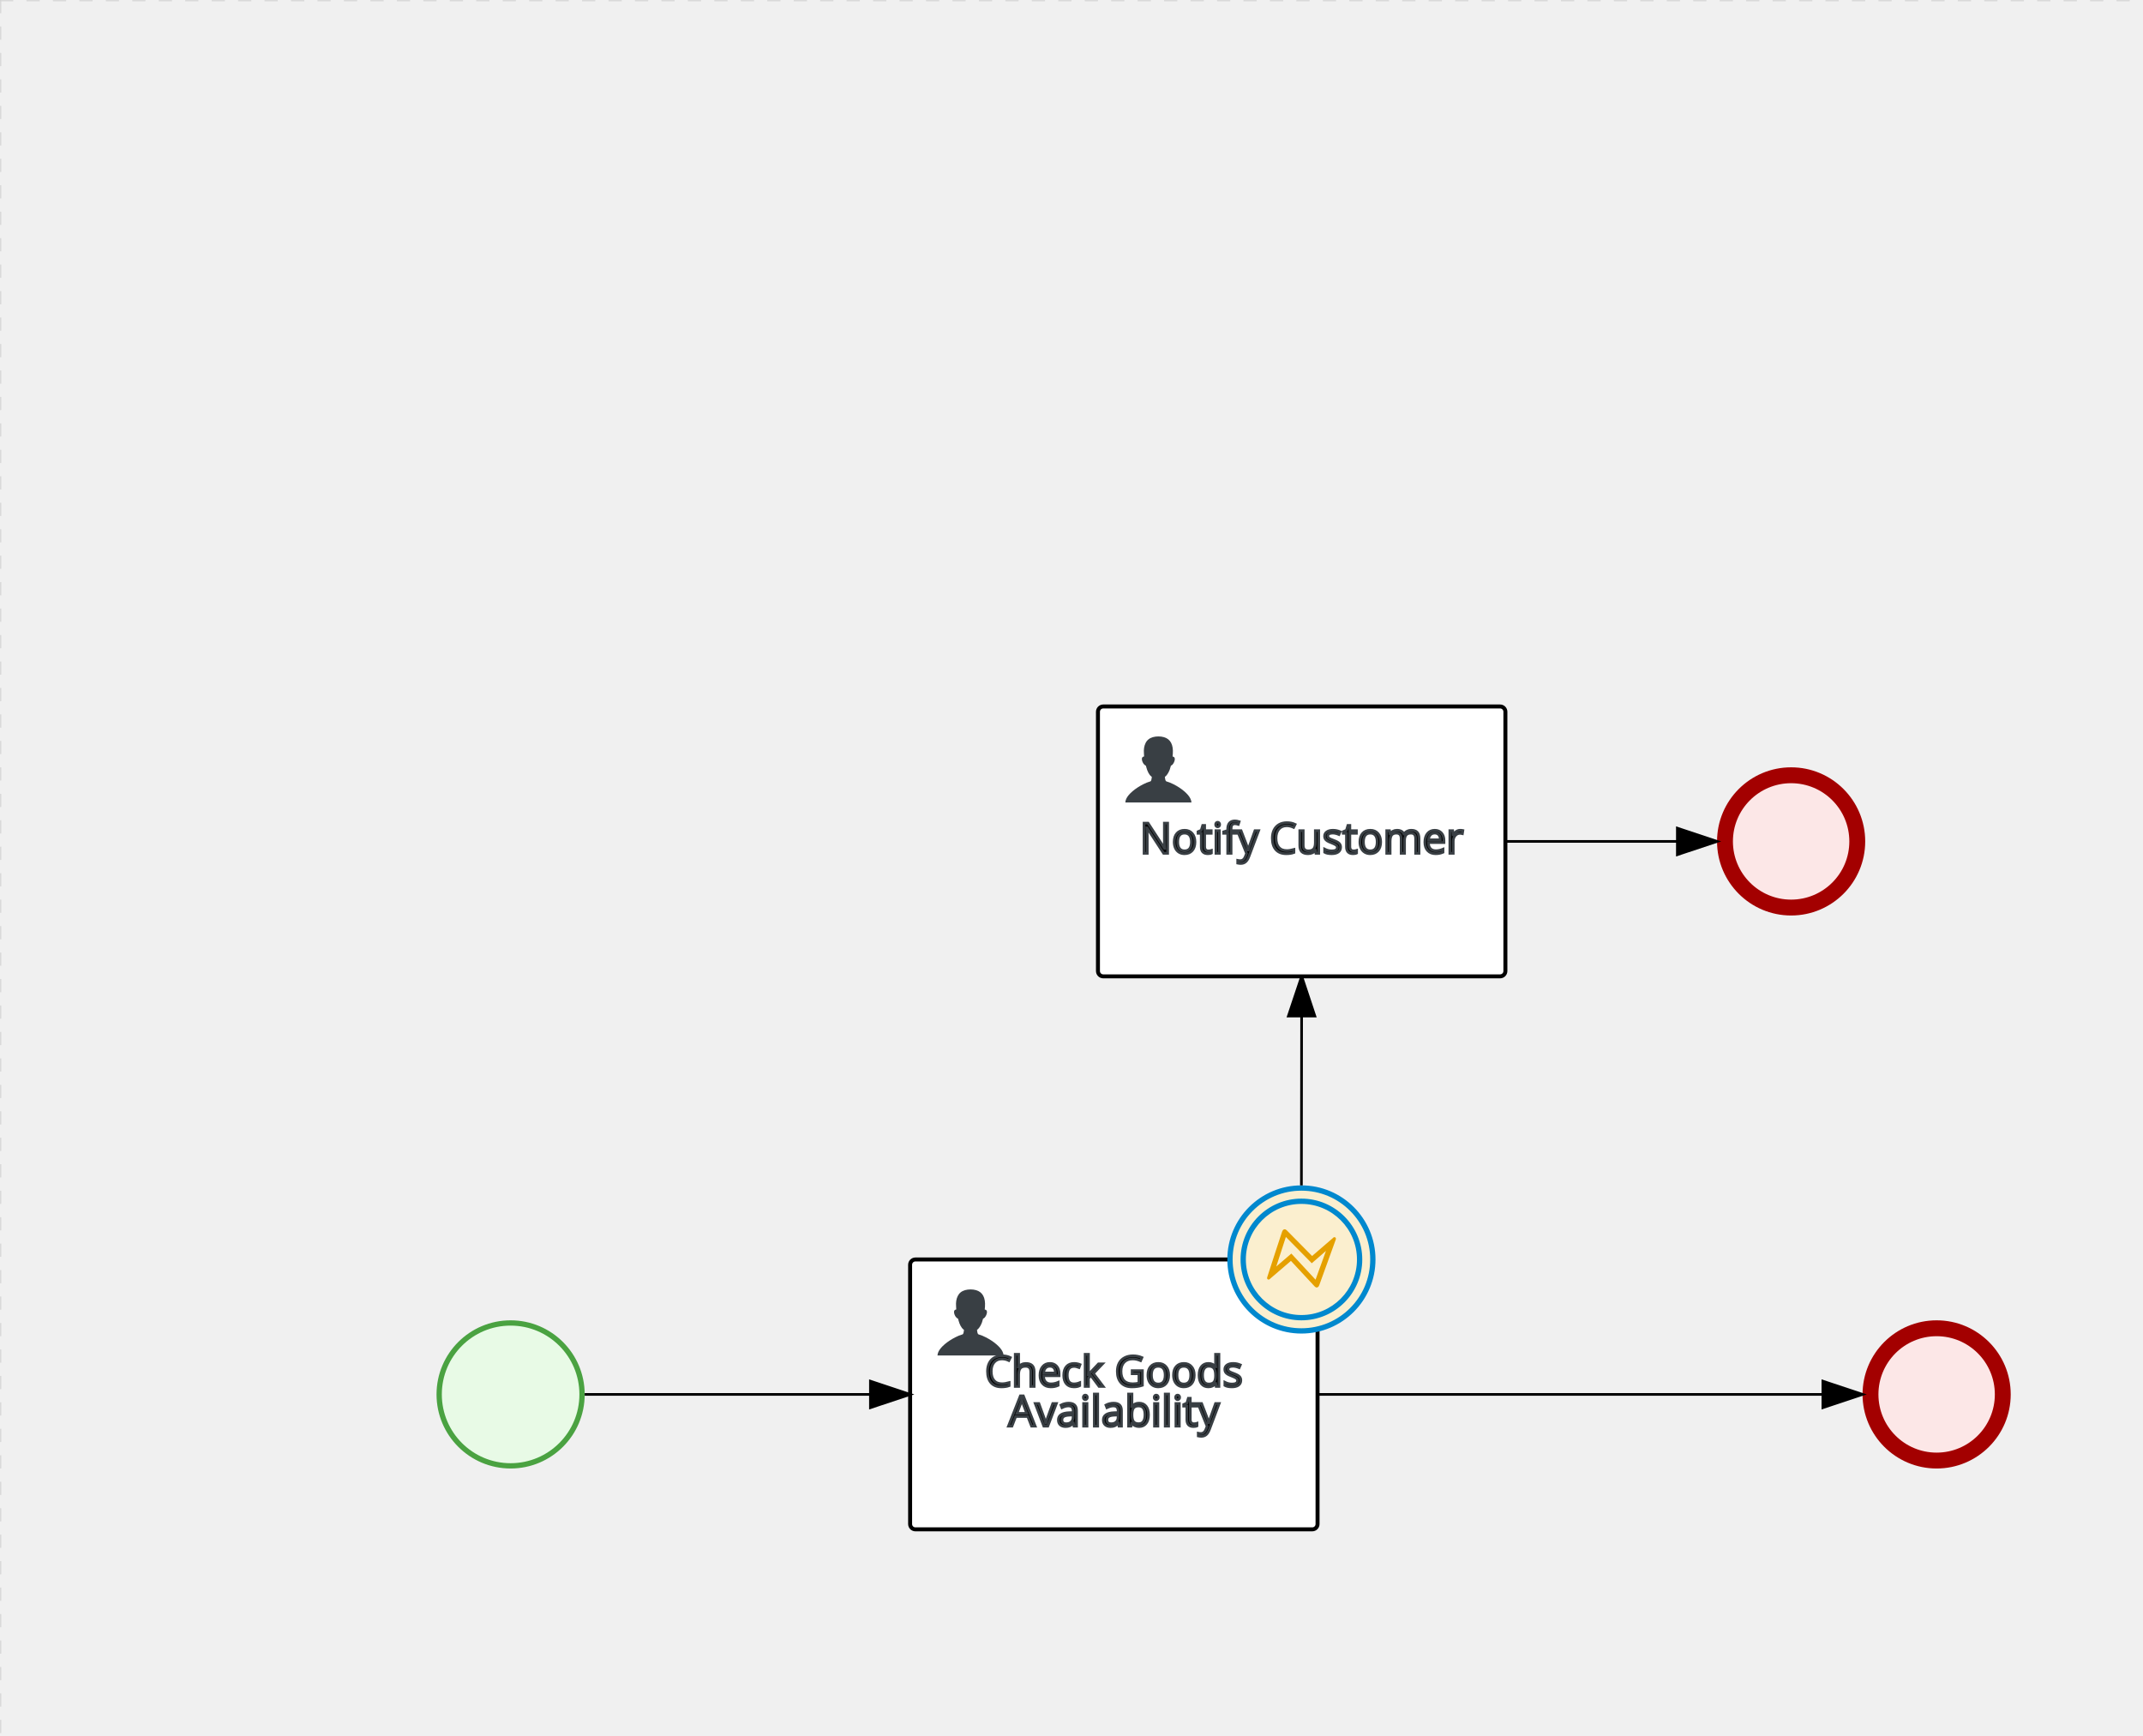
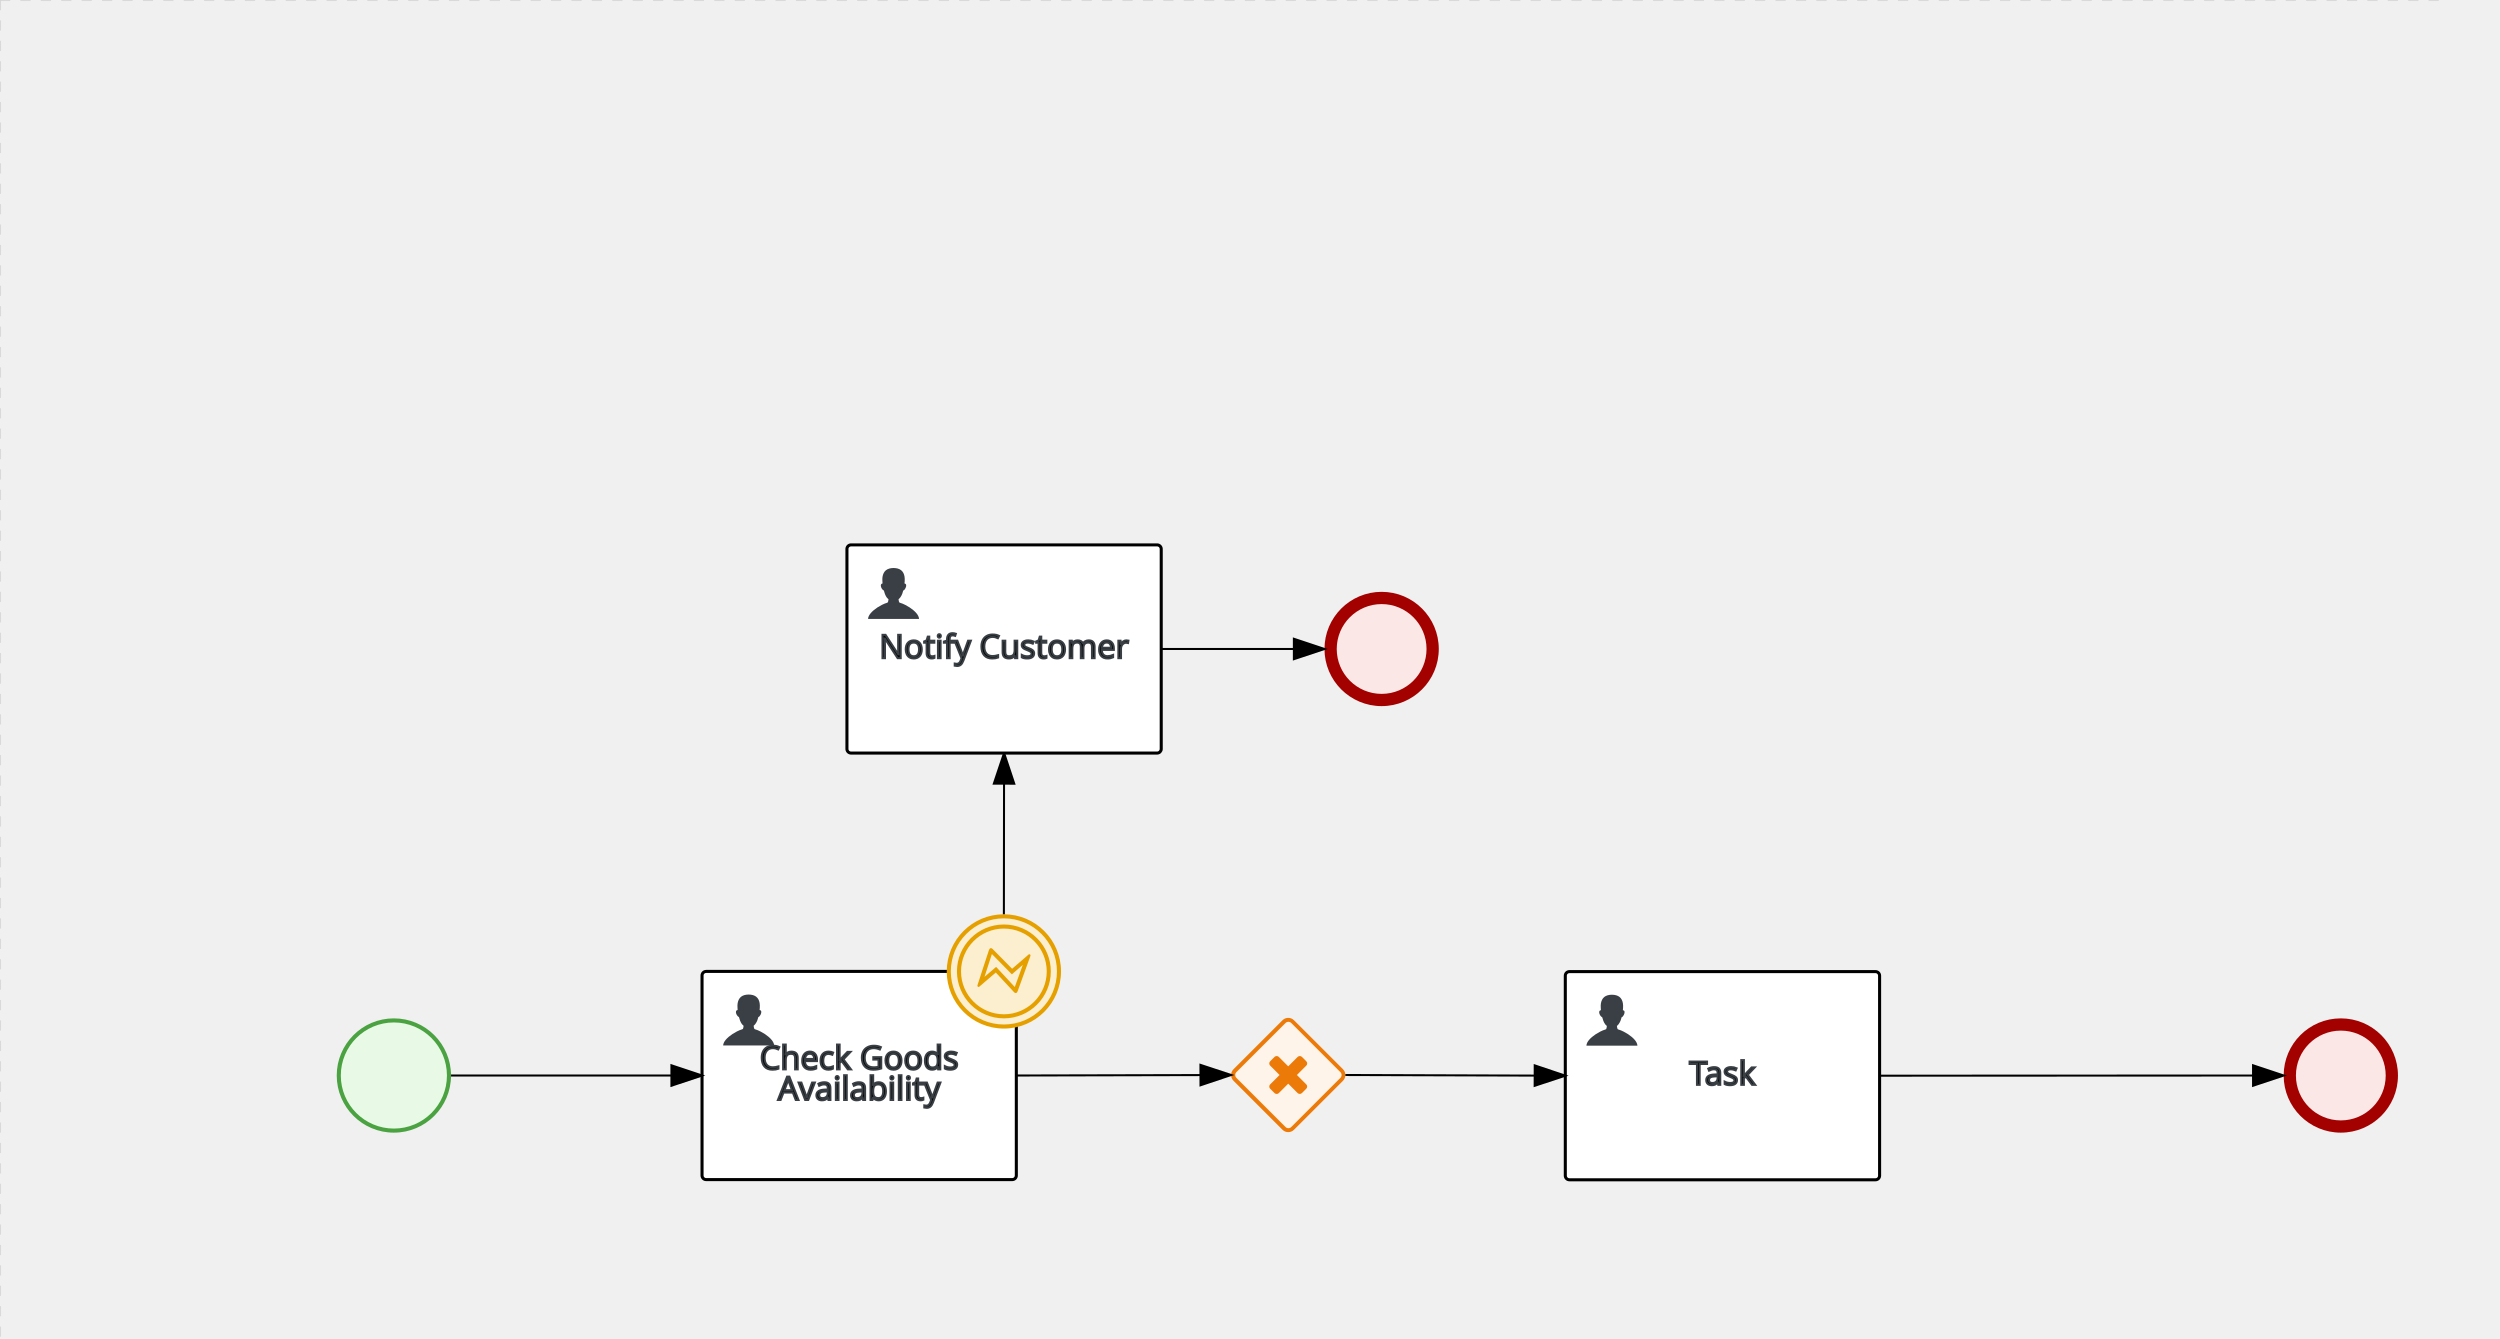
- <svg xmlns="http://www.w3.org/2000/svg" version="1.1" width="810" height="656" viewBox="0 0 810 656">
+ <svg xmlns="http://www.w3.org/2000/svg" version="1.1" width="1225" height="656" viewBox="0 0 1225 656">
  <defs />
  <g transform="matrix(1,0,0,1,0,0)">
    <g>
      <g>
        <g>
          <path fill="none" stroke="#d3d3d3" paint-order="fill stroke markers" d=" M 0 0 L 1200 0" stroke-miterlimit="10" stroke-opacity="0.8" stroke-dasharray="5" />
        </g>
        <g>
          <path fill="none" stroke="#d3d3d3" paint-order="fill stroke markers" d=" M 0 0 L 0 800" stroke-miterlimit="10" stroke-opacity="0.8" stroke-dasharray="5" />
        </g>
      </g>
      <g id="_78369961-EE71-4176-A9C9-7CF8DAF5AE8C" bpmn2nodeid="_78369961-EE71-4176-A9C9-7CF8DAF5AE8C" transform="matrix(1,0,0,1,344,476)">
        <g>
          <path fill="none" stroke="none" />
        </g>
        <g transform="matrix(1,0,0,1,0,0)">
          <path fill="#ffffff" stroke="none" id="_78369961-EE71-4176-A9C9-7CF8DAF5AE8C?shapeType=BACKGROUND" paint-order="stroke fill markers" d=" M 2 0 L 152 0 L 152 0 A 2 2 0 0 1 154 2 L 154 100 L 154 100 A 2 2 0 0 1 152 102 L 2 102 L 2 102 A 2 2 0 0 1 0 100 L 0 2 L 0 2 A 2 2 0 0 1 2 0 Z" />
        </g>
        <g transform="matrix(1,0,0,1,0,0)">
-           <path fill="none" stroke="#000000" id="_78369961-EE71-4176-A9C9-7CF8DAF5AE8C?shapeType=BORDER&amp;renderType=STROKE" paint-order="fill stroke markers" d=" M 2 0 L 152 0 L 152 0 A 2 2 0 0 1 154 2 L 154 100 L 154 100 A 2 2 0 0 1 152 102 L 2 102 L 2 102 A 2 2 0 0 1 0 100 L 0 2 L 0 2 A 2 2 0 0 1 2 0 Z" stroke-miterlimit="10" stroke-width="1.5" stroke-dasharray="" />
+           <path fill="none" stroke="rgb(0,0,0)" id="_78369961-EE71-4176-A9C9-7CF8DAF5AE8C?shapeType=BORDER&amp;renderType=STROKE" paint-order="fill stroke markers" d=" M 2 0 L 152 0 L 152 0 A 2 2 0 0 1 154 2 L 154 100 L 154 100 A 2 2 0 0 1 152 102 L 2 102 L 2 102 A 2 2 0 0 1 0 100 L 0 2 L 0 2 A 2 2 0 0 1 2 0 Z" stroke-miterlimit="10" stroke-width="1.5" stroke-dasharray="" />
        </g>
        <g>
          <g transform="matrix(0.06,0,0,0.06,9.4,9.4)">
            <g transform="matrix(1,0,0,1,0,0)">
              <path fill="#393f44" stroke="none" id="_78369961-EE71-4176-A9C9-7CF8DAF5AE8Cundefined" paint-order="stroke fill markers" d=" M 0 0 M 16 445.21 C 16 440.869 18.784 431.129 22.001 424.217 C 35.768 394.64 77.283 359.28 129 333.084 C 144.516 325.224 157.347 319.964 167.807 317.174 C 171.932 316.074 175.729 314.414 176.525 313.363 C 178.894 310.234 180.914 302.908 181.727 294.5 L 182.5 286.5 L 178.507 283.455 C 166.303 274.146 154.284 251.678 148.04 226.5 C 145.611 216.707 145.056 215.462 142.984 215.158 C 141.703 214.97 138.083 212.243 134.939 209.099 C 123.233 197.393 116.891 177.376 121.44 166.49 C 123.002 162.751 128.155 159.01 131.75 159.004 C 134.448 159 134.471 158.603 132.914 138.788 C 130.927 113.496 134.279 92.265 143.132 74.076 C 152.232 55.38 167.569 42.882 189.049 36.66 C 210.203 30.532 237.797 30.532 258.951 36.66 C 300.042 48.563 318.958 83.806 314.955 141 C 314.32 150.075 313.624 157.788 313.409 158.14 C 313.194 158.493 314.575 159.073 316.479 159.43 C 328.929 161.766 330.986 177.018 321.496 196.621 C 316.903 206.109 309.357 214.508 304.817 215.185 C 303.023 215.453 302.293 217.146 299.943 226.5 C 296.659 239.567 294.474 245.305 287.948 257.995 C 282.491 268.606 273.035 281.109 268.108 284.229 L 264.871 286.278 L 265.518 292.889 C 266.345 301.33 268.639 309.871 270.877 312.837 C 272.067 314.415 275.002 315.79 280.063 317.139 C 291.069 320.075 303.617 325.274 321 334.102 C 369.815 358.891 410.848 393.758 425.032 422.5 C 429.07 430.682 432 440.232 432 445.21 L 432 448 L 224 448 L 16 448 L 16 445.21 Z" />
            </g>
          </g>
        </g>
        <g transform="matrix(1,0,0,1,5.4,13.68)">
          <g transform="matrix(0.04,0,0,0.04,63.36,69.12)">
            <g transform="matrix(1,0,0,1,0,0)">
              <path fill="none" stroke="none" />
            </g>
          </g>
        </g>
        <g transform="matrix(1,0,0,1,0,36)">
          <g>
            <text fill="#000000" stroke="none" font-family="Open Sans" font-size="12pt" font-style="normal" font-weight="normal" text-decoration="normal" x="77" y="12" text-anchor="middle" dominant-baseline="alphabetic">       Check Goods       </text>
            <text fill="#000000" stroke="none" font-family="Open Sans" font-size="12pt" font-style="normal" font-weight="normal" text-decoration="normal" x="77" y="27" text-anchor="middle" dominant-baseline="alphabetic" id="_78369961-EE71-4176-A9C9-7CF8DAF5AE8Cundefined">         Availability          </text>
            <path fill="none" stroke="none" />
            <text fill="none" stroke="#393f44" font-family="Open Sans" font-size="12pt" font-style="normal" font-weight="normal" text-decoration="normal" x="77" y="12" text-anchor="middle" dominant-baseline="alphabetic" stroke-miterlimit="10" stroke-dasharray="">       Check Goods       </text>
            <path fill="none" stroke="none" />
            <text fill="none" stroke="#393f44" font-family="Open Sans" font-size="12pt" font-style="normal" font-weight="normal" text-decoration="normal" x="77" y="27" text-anchor="middle" dominant-baseline="alphabetic" stroke-miterlimit="10" stroke-dasharray="">         Availability          </text>
          </g>
          <g>
            <path fill="none" stroke="black" id="_78369961-EE71-4176-A9C9-7CF8DAF5AE8Cundefined" paint-order="fill stroke markers" d=" M 0 0 L 0 0" stroke-miterlimit="10" stroke-opacity="0.1" stroke-dasharray="" />
          </g>
        </g>
        <g id="_204D1338-E917-49E5-A6D9-2B86715BD079" bpmn2nodeid="_204D1338-E917-49E5-A6D9-2B86715BD079" transform="matrix(1,0,0,1,119.9024,-28)">
          <g>
            <path fill="none" stroke="none" />
          </g>
          <g transform="matrix(0.125,0,0,0.125,0,0)">
            <g transform="matrix(1,0,0,1,0,0)">
              <path fill="#fbefcf" stroke="none" id="_204D1338-E917-49E5-A6D9-2B86715BD079?shapeType=BACKGROUND" paint-order="stroke fill markers" d=" M 0 0 M 444 224 C 444 263.9 434.2 300.8 414.4 334.5 C 394.7 368.2 368 394.9 334.4 414.5 C 300.8 434.1 263.9 444 224 444 C 184.1 444 147.2 434.2 113.5 414.4 C 79.8 394.7 53.1 368 33.5 334.4 C 13.9 300.8 4 263.9 4 224 C 4 184.1 13.8 147.2 33.6 113.5 C 53.4 79.8 80.1 53.1 113.6 33.5 C 147.1 13.9 184.1 4 224 4 C 263.9 4 300.8 13.8 334.5 33.6 C 368.2 53.4 394.9 80.1 414.5 113.6 C 434.1 147.1 444 184.1 444 224 Z" />
            </g>
            <g>
              <g transform="matrix(1,0,0,1,0,0)">
                <g transform="matrix(1,0,0,1,0,0)">
-                   <path fill="rgb(0,136,206)" stroke="none" id="_204D1338-E917-49E5-A6D9-2B86715BD079?shapeType=BORDER&amp;renderType=FILL" paint-order="stroke fill markers" d=" M 0 0 M 224 408 C 122.5 408 40 325.5 40 224 C 40 122.5 122.5 40 224 40 C 325.5 40 408 122.5 408 224 C 408 325.5 325.5 408 224 408 Z M 0 0 M 224 56 C 131.4 56 56 131.4 56 224 C 56 316.6 131.4 392 224 392 C 316.6 392 392 316.6 392 224 C 392 131.4 316.6 56 224 56 Z M 0 0 M 224 16 C 252.1 16 279.3 21.5 305 32.3 C 329.8 42.8 352 57.8 371.1 76.9 C 390.2 96 405.2 118.3 415.7 143 C 426.5 168.6 432 195.9 432 224 C 432 252.1 426.5 279.3 415.7 305 C 405.2 329.8 390.2 352 371.1 371.1 C 352 390.2 329.7 405.2 305 415.7 C 279.4 426.5 252.1 432 224 432 C 195.9 432 168.7 426.5 143 415.7 C 118.2 405.2 96 390.2 76.9 371.1 C 57.8 352 42.8 329.7 32.3 305 C 21.5 279.3 16 252.1 16 224 C 16 195.9 21.5 168.7 32.3 143 C 42.8 118.2 57.8 96 76.9 76.9 C 96 57.8 118.3 42.8 143 32.3 C 168.7 21.5 195.9 16 224 16 M 224 0 C 100.3 0 0 100.3 0 224 C 0 347.7 100.3 448 224 448 C 347.7 448 448 347.7 448 224 C 448 100.3 347.7 0 224 0 L 224 0 Z" />
+                   <path fill="rgb(229,160,0)" stroke="none" id="_204D1338-E917-49E5-A6D9-2B86715BD079?shapeType=BORDER&amp;renderType=FILL" paint-order="stroke fill markers" d=" M 0 0 M 224 408 C 122.5 408 40 325.5 40 224 C 40 122.5 122.5 40 224 40 C 325.5 40 408 122.5 408 224 C 408 325.5 325.5 408 224 408 Z M 0 0 M 224 56 C 131.4 56 56 131.4 56 224 C 56 316.6 131.4 392 224 392 C 316.6 392 392 316.6 392 224 C 392 131.4 316.6 56 224 56 Z M 0 0 M 224 16 C 252.1 16 279.3 21.5 305 32.3 C 329.8 42.8 352 57.8 371.1 76.9 C 390.2 96 405.2 118.3 415.7 143 C 426.5 168.6 432 195.9 432 224 C 432 252.1 426.5 279.3 415.7 305 C 405.2 329.8 390.2 352 371.1 371.1 C 352 390.2 329.7 405.2 305 415.7 C 279.4 426.5 252.1 432 224 432 C 195.9 432 168.7 426.5 143 415.7 C 118.2 405.2 96 390.2 76.9 371.1 C 57.8 352 42.8 329.7 32.3 305 C 21.5 279.3 16 252.1 16 224 C 16 195.9 21.5 168.7 32.3 143 C 42.8 118.2 57.8 96 76.9 76.9 C 96 57.8 118.3 42.8 143 32.3 C 168.7 21.5 195.9 16 224 16 M 224 0 C 100.3 0 0 100.3 0 224 C 0 347.7 100.3 448 224 448 C 347.7 448 448 347.7 448 224 C 448 100.3 347.7 0 224 0 L 224 0 Z" />
                </g>
              </g>
            </g>
            <g>
              <g transform="matrix(1,0,0,1,0,0)">
                <g transform="matrix(1,0,0,1,0,0)">
                  <path fill="#e5a000" stroke="none" id="_204D1338-E917-49E5-A6D9-2B86715BD079undefined" paint-order="stroke fill markers" d=" M 0 0 M 177 155.9 C 191.8 170.8 222.6 202.2 244.8 224.7 L 255.3 235.4 L 266.6 225.6 L 298.2 198.2 C 285.8 232.7 273 268.1 266.7 285.1 L 204 217.4 L 193.6 206.2 L 181.9 216.2 L 148 245.2 C 159.3 210.1 171.3 173.4 177 155.9 M 173.5 132.7 C 172.8 132.7 172.1 132.8 171.3 133.1 C 168 134.3 167.5 135.9 165.6 139.9 C 164 143.3 120.4 278.3 120.4 278.3 C 120.4 278.3 119.1 282.8 122.9 284.4 C 123.5 284.7 124.1 284.8 124.7 284.8 C 127.5 284.8 129.4 282.2 129.4 282.2 L 192.3 228.3 L 263.9 305.4 C 266 307.4 267.9 308.7 270.1 308.7 C 270.8 308.7 271.5 308.5 272.3 308.3 C 275.6 307.1 276.4 305.1 278 301.5 C 279.5 298.1 328.1 163.1 328.1 163.1 C 328.1 163.1 329.4 158.6 325.7 157 C 325.1 156.7 324.5 156.6 323.8 156.6 C 321 156.6 319.2 159.2 319.2 159.2 L 256.3 213.5 C 256.3 213.5 182.7 138.6 179.8 136 C 177.6 134 175.7 132.7 173.5 132.7 L 173.5 132.7 Z" />
                </g>
              </g>
            </g>
          </g>
          <g transform="matrix(1,0,0,1,0,56)">
            <g />
            <g>
              <path fill="none" stroke="black" id="_204D1338-E917-49E5-A6D9-2B86715BD079undefined" paint-order="fill stroke markers" d=" M 0 0 L 0 0" stroke-miterlimit="10" stroke-opacity="0.1" stroke-dasharray="" />
            </g>
          </g>
        </g>
      </g>
      <g id="_AA54F776-B493-4CBB-BB59-EB463EF6C9C2" bpmn2nodeid="_AA54F776-B493-4CBB-BB59-EB463EF6C9C2" transform="matrix(1,0,0,1,165,499)">
        <g>
          <path fill="none" stroke="none" />
        </g>
        <g transform="matrix(0.125,0,0,0.125,0,0)">
          <g transform="matrix(1,0,0,1,0,0)">
            <path fill="#e8fae6" stroke="none" id="_AA54F776-B493-4CBB-BB59-EB463EF6C9C2?shapeType=BACKGROUND" paint-order="stroke fill markers" d=" M 0 0 M 444 224 C 444 263.9 434.2 300.8 414.4 334.5 C 394.7 368.2 368 394.9 334.4 414.5 C 300.8 434.1 263.9 444 224 444 C 184.1 444 147.2 434.2 113.5 414.4 C 79.8 394.7 53.1 368 33.5 334.4 C 13.9 300.8 4 263.9 4 224 C 4 184.1 13.8 147.2 33.6 113.5 C 53.4 79.8 80.1 53.1 113.6 33.5 C 147.1 13.9 184.1 4 224 4 C 263.9 4 300.8 13.8 334.5 33.6 C 368.2 53.4 394.9 80.1 414.5 113.6 C 434.1 147.1 444 184.1 444 224 Z" />
          </g>
          <g>
            <g transform="matrix(1,0,0,1,0,0)">
              <g transform="matrix(1,0,0,1,0,0)">
                <path fill="rgb(74,162,65)" stroke="none" id="_AA54F776-B493-4CBB-BB59-EB463EF6C9C2?shapeType=BORDER&amp;renderType=FILL" paint-order="stroke fill markers" d=" M 0 0 M 224 0 C 100.3 0 0 100.3 0 224 C 0 347.7 100.3 448 224 448 C 347.7 448 448 347.7 448 224 C 448 100.3 347.7 0 224 0 Z M 0 0 M 224 432 C 109.1 432 16 338.9 16 224 C 16 109.1 109.1 16 224 16 C 338.9 16 432 109.1 432 224 C 432 338.9 338.9 432 224 432 Z" />
              </g>
            </g>
          </g>
        </g>
        <g transform="matrix(1,0,0,1,0,56)">
          <g />
          <g>
            <path fill="none" stroke="black" id="_AA54F776-B493-4CBB-BB59-EB463EF6C9C2undefined" paint-order="fill stroke markers" d=" M 0 0 L 0 0" stroke-miterlimit="10" stroke-opacity="0.1" stroke-dasharray="" />
          </g>
        </g>
      </g>
-       <g id="_DA709A70-E3BF-4786-A41E-B39B936BF3A2" bpmn2nodeid="_DA709A70-E3BF-4786-A41E-B39B936BF3A2" transform="matrix(1,0,0,1,704,499)">
+       <g id="_E8854860-0E8B-4D39-8598-5A0A302B749C" bpmn2nodeid="_E8854860-0E8B-4D39-8598-5A0A302B749C" transform="matrix(1,0,0,1,0,0)">
+         <g>
+           <path fill="none" stroke="rgb(0,0,0)" paint-order="fill stroke markers" d=" M 221 527 L 329 527" stroke-miterlimit="10" stroke-dasharray="" />
+         </g>
+         <g transform="matrix(1,0,0,1,221,527)" />
+         <g transform="matrix(6.123233995736766e-17,1,-1,6.123233995736766e-17,344,522)">
+           <path fill="rgb(0,0,0)" stroke="rgb(0,0,0)" paint-order="fill stroke markers" d=" M 10 15 L 0 15 L 5 0 Z" stroke-miterlimit="10" stroke-dasharray="" />
+         </g>
+       </g>
+       <g transform="matrix(1,0,0,1,165,499)" />
+       <g transform="matrix(1,0,0,1,344,476)" />
+       <g id="_46EE2328-F567-48E4-B18B-60F6EB41F404" bpmn2nodeid="_46EE2328-F567-48E4-B18B-60F6EB41F404">
+         <g>
+           <path fill="none" stroke="#000000" paint-order="fill stroke markers" d=" M 491.902 448 L 491.981 384" stroke-miterlimit="10" stroke-dasharray="" />
+         </g>
+         <g transform="matrix(1,0,0,1,491.9024,448)" />
+         <g transform="matrix(0.9999992,0.001234948,-0.001234948,0.9999992,487,368.9938)">
+           <path fill="#000000" stroke="#000000" paint-order="fill stroke markers" d=" M 10 15 L 0 15 L 5 0 Z" stroke-miterlimit="10" stroke-dasharray="" />
+         </g>
+       </g>
+       <g id="_5A4DD5D6-3D76-4617-AC2C-725E09E8D8C5" bpmn2nodeid="_5A4DD5D6-3D76-4617-AC2C-725E09E8D8C5" transform="matrix(1,0,0,1,649,290)">
+         <g>
+           <path fill="none" stroke="none" />
+         </g>
+         <g transform="matrix(0.125,0,0,0.125,0,0)">
+           <g transform="matrix(1,0,0,1,0,0)">
+             <path fill="#fce7e7" stroke="none" id="_5A4DD5D6-3D76-4617-AC2C-725E09E8D8C5?shapeType=BACKGROUND" paint-order="stroke fill markers" d=" M 0 0 M 444 224 C 444 263.9 434.2 300.8 414.4 334.5 C 394.7 368.2 368 394.9 334.4 414.5 C 300.8 434.1 263.9 444 224 444 C 184.1 444 147.2 434.2 113.5 414.4 C 79.8 394.7 53.1 368 33.5 334.4 C 13.9 300.8 4 263.9 4 224 C 4 184.1 13.8 147.2 33.6 113.5 C 53.4 79.8 80.1 53.1 113.6 33.5 C 147.1 13.9 184.1 4 224 4 C 263.9 4 300.8 13.8 334.5 33.6 C 368.2 53.4 394.9 80.1 414.5 113.6 C 434.1 147.1 444 184.1 444 224 Z" />
+           </g>
+           <g>
+             <g transform="matrix(1,0,0,1,0,0)">
+               <g transform="matrix(1,0,0,1,0,0)">
+                 <path fill="rgb(163,0,0)" stroke="none" id="_5A4DD5D6-3D76-4617-AC2C-725E09E8D8C5?shapeType=BORDER&amp;renderType=FILL" paint-order="stroke fill markers" d=" M 0 0 M 224 0 C 100.3 0 0 100.3 0 224 C 0 347.7 100.3 448 224 448 C 347.7 448 448 347.7 448 224 C 448 100.3 347.7 0 224 0 Z M 0 0 M 224 400 C 126.8 400 48 321.2 48 224 C 48 126.8 126.8 48 224 48 C 321.2 48 400 126.8 400 224 C 400 321.2 321.2 400 224 400 Z" />
+               </g>
+             </g>
+           </g>
+         </g>
+         <g transform="matrix(1,0,0,1,0,56)">
+           <g />
+           <g>
+             <path fill="none" stroke="black" id="_5A4DD5D6-3D76-4617-AC2C-725E09E8D8C5undefined" paint-order="fill stroke markers" d=" M 0 0 L 0 0" stroke-miterlimit="10" stroke-opacity="0.1" stroke-dasharray="" />
+           </g>
+         </g>
+       </g>
+       <g id="_CBBB0FFC-BC38-4890-9CF1-7C2CD4255D9E" bpmn2nodeid="_CBBB0FFC-BC38-4890-9CF1-7C2CD4255D9E">
+         <g>
+           <path fill="none" stroke="#000000" paint-order="fill stroke markers" d=" M 569 318 L 634 318" stroke-miterlimit="10" stroke-dasharray="" />
+         </g>
+         <g transform="matrix(1,0,0,1,569,318)" />
+         <g transform="matrix(6.123233995736766e-17,1,-1,6.123233995736766e-17,649,313)">
+           <path fill="#000000" stroke="#000000" paint-order="fill stroke markers" d=" M 10 15 L 0 15 L 5 0 Z" stroke-miterlimit="10" stroke-dasharray="" />
+         </g>
+       </g>
+       <g transform="matrix(1,0,0,1,649,290)" />
+       <g id="_0396BC9B-0795-49AC-8F63-4B2DD4F572A8" bpmn2nodeid="_0396BC9B-0795-49AC-8F63-4B2DD4F572A8" transform="matrix(1,0,0,1,415,267)">
+         <g>
+           <path fill="none" stroke="none" />
+         </g>
+         <g transform="matrix(1,0,0,1,0,0)">
+           <path fill="#ffffff" stroke="none" id="_0396BC9B-0795-49AC-8F63-4B2DD4F572A8?shapeType=BACKGROUND" paint-order="stroke fill markers" d=" M 2 0 L 152 0 L 152 0 A 2 2 0 0 1 154 2 L 154 100 L 154 100 A 2 2 0 0 1 152 102 L 2 102 L 2 102 A 2 2 0 0 1 0 100 L 0 2 L 0 2 A 2 2 0 0 1 2 0 Z" />
+         </g>
+         <g transform="matrix(1,0,0,1,0,0)">
+           <path fill="none" stroke="rgb(0,0,0)" id="_0396BC9B-0795-49AC-8F63-4B2DD4F572A8?shapeType=BORDER&amp;renderType=STROKE" paint-order="fill stroke markers" d=" M 2 0 L 152 0 L 152 0 A 2 2 0 0 1 154 2 L 154 100 L 154 100 A 2 2 0 0 1 152 102 L 2 102 L 2 102 A 2 2 0 0 1 0 100 L 0 2 L 0 2 A 2 2 0 0 1 2 0 Z" stroke-miterlimit="10" stroke-width="1.5" stroke-dasharray="" />
+         </g>
+         <g>
+           <g transform="matrix(0.06,0,0,0.06,9.4,9.4)">
+             <g transform="matrix(1,0,0,1,0,0)">
+               <path fill="#393f44" stroke="none" id="_0396BC9B-0795-49AC-8F63-4B2DD4F572A8undefined" paint-order="stroke fill markers" d=" M 0 0 M 16 445.21 C 16 440.869 18.784 431.129 22.001 424.217 C 35.768 394.64 77.283 359.28 129 333.084 C 144.516 325.224 157.347 319.964 167.807 317.174 C 171.932 316.074 175.729 314.414 176.525 313.363 C 178.894 310.234 180.914 302.908 181.727 294.5 L 182.5 286.5 L 178.507 283.455 C 166.303 274.146 154.284 251.678 148.04 226.5 C 145.611 216.707 145.056 215.462 142.984 215.158 C 141.703 214.97 138.083 212.243 134.939 209.099 C 123.233 197.393 116.891 177.376 121.44 166.49 C 123.002 162.751 128.155 159.01 131.75 159.004 C 134.448 159 134.471 158.603 132.914 138.788 C 130.927 113.496 134.279 92.265 143.132 74.076 C 152.232 55.38 167.569 42.882 189.049 36.66 C 210.203 30.532 237.797 30.532 258.951 36.66 C 300.042 48.563 318.958 83.806 314.955 141 C 314.32 150.075 313.624 157.788 313.409 158.14 C 313.194 158.493 314.575 159.073 316.479 159.43 C 328.929 161.766 330.986 177.018 321.496 196.621 C 316.903 206.109 309.357 214.508 304.817 215.185 C 303.023 215.453 302.293 217.146 299.943 226.5 C 296.659 239.567 294.474 245.305 287.948 257.995 C 282.491 268.606 273.035 281.109 268.108 284.229 L 264.871 286.278 L 265.518 292.889 C 266.345 301.33 268.639 309.871 270.877 312.837 C 272.067 314.415 275.002 315.79 280.063 317.139 C 291.069 320.075 303.617 325.274 321 334.102 C 369.815 358.891 410.848 393.758 425.032 422.5 C 429.07 430.682 432 440.232 432 445.21 L 432 448 L 224 448 L 16 448 L 16 445.21 Z" />
+             </g>
+           </g>
+         </g>
+         <g transform="matrix(1,0,0,1,5.4,13.68)">
+           <g transform="matrix(0.04,0,0,0.04,63.36,69.12)">
+             <g transform="matrix(1,0,0,1,0,0)">
+               <path fill="none" stroke="none" />
+             </g>
+           </g>
+         </g>
+         <g transform="matrix(1,0,0,1,0,43.5)">
+           <g>
+             <text fill="#000000" stroke="none" font-family="Open Sans" font-size="12pt" font-style="normal" font-weight="normal" text-decoration="normal" x="77" y="12" text-anchor="middle" dominant-baseline="alphabetic" id="_0396BC9B-0795-49AC-8F63-4B2DD4F572A8undefined">    Notify Customer    </text>
+             <path fill="none" stroke="none" />
+             <text fill="none" stroke="#393f44" font-family="Open Sans" font-size="12pt" font-style="normal" font-weight="normal" text-decoration="normal" x="77" y="12" text-anchor="middle" dominant-baseline="alphabetic" stroke-miterlimit="10" stroke-dasharray="">    Notify Customer    </text>
+           </g>
+           <g>
+             <path fill="none" stroke="black" id="_0396BC9B-0795-49AC-8F63-4B2DD4F572A8undefined" paint-order="fill stroke markers" d=" M 0 0 L 0 0" stroke-miterlimit="10" stroke-opacity="0.1" stroke-dasharray="" />
+           </g>
+         </g>
+       </g>
+       <g transform="matrix(1,0,0,1,415,267)" />
+       <g transform="matrix(1,0,0,1,463.9024,448)" />
+       <g id="_5EC7CD0E-779E-44A6-82A5-6476BD97D40C" bpmn2nodeid="_5EC7CD0E-779E-44A6-82A5-6476BD97D40C" transform="matrix(1,0,0,1,603.2358,498.752)">
+         <g>
+           <path fill="none" stroke="none" />
+         </g>
+         <g transform="matrix(0.125,0,0,0.125,0,0)">
+           <g transform="matrix(1,0,0,1,0,0)">
+             <path fill="#fef4ea" stroke="none" id="_5EC7CD0E-779E-44A6-82A5-6476BD97D40C?shapeType=BACKGROUND" paint-order="stroke fill markers" d=" M 0 0 M 224.4 4.3 C 216.4 4.3 208.4 7.3 202.3 13.4 L 13.5 202.2 C 1.3 214.4 1.3 234.2 13.5 246.4 L 202.2 435.1 C 208.3 441.2 216.4 444.2 224.3 444.2 C 232.2 444.2 240.3 441.2 246.4 435.1 L 435.1 246.4 C 447.3 234.2 447.3 214.4 435.1 202.2 L 246.5 13.4 C 240.4 7.3 232.4 4.3 224.4 4.3 L 224.4 4.3 Z" />
+           </g>
+           <g>
+             <g transform="matrix(1,0,0,1,0,0)">
+               <g transform="matrix(1,0,0,1,0,0)">
+                 <path fill="rgb(236,122,8)" stroke="none" id="_5EC7CD0E-779E-44A6-82A5-6476BD97D40C?shapeType=BORDER&amp;renderType=FILL" paint-order="stroke fill markers" d=" M 0 0 M 20.8 212.7 L 213.3 20.2 C 219.6 13.9 229.7 13.9 235.9 20.2 L 428.4 212.7 C 434.7 219 434.7 229.1 428.4 235.3 L 235.9 427.8 C 229.6 434.1 219.5 434.1 213.3 427.8 L 20.8 235.3 C 14.5 229.1 14.5 218.9 20.8 212.7 L 20.8 212.7 Z M 0 0 M 0 224 C 0 232.1 3.1 240.3 9.3 246.5 L 201.5 438.7 C 213.9 451.1 234.1 451.1 246.5 438.7 L 438.7 246.5 C 444.9 240.3 448 232.1 448 224 C 448 215.9 444.9 207.7 438.7 201.5 L 246.5 9.3 C 234.1 -3.1 213.9 -3.1 201.5 9.3 L 9.3 201.5 C 3.1 207.7 0 215.9 0 224 L 0 224 Z" />
+               </g>
+             </g>
+           </g>
+           <g>
+             <g transform="matrix(1,0,0,1,0,0)">
+               <g transform="matrix(1,0,0,1,0,0)">
+                 <path fill="#ec7a08" stroke="none" id="_5EC7CD0E-779E-44A6-82A5-6476BD97D40Cundefined" paint-order="stroke fill markers" d=" M 0 0 M 298.2 269.2 C 298.2 272.6 297.1 275.3 294.7 277.7 L 277.7 294.7 C 275.3 297.1 272.6 298.2 269.2 298.2 C 265.8 298.2 263.1 297.1 260.7 294.7 L 224 258 L 187.2 294.8 C 184.8 297.2 182.1 298.3 178.7 298.3 C 175.3 298.3 172.6 297.2 170.2 294.8 L 153.2 277.8 C 150.8 275.4 149.7 272.7 149.7 269.3 C 149.7 265.9 150.8 263.2 153.2 260.8 L 190 224 L 153.2 187.2 C 150.8 184.8 149.7 182 149.7 178.7 C 149.7 175.3 150.8 172.5 153.2 170.2 L 170.2 153.2 C 172.6 150.8 175.3 149.7 178.7 149.7 C 182.1 149.7 184.8 150.8 187.2 153.2 L 224 190 L 260.8 153.2 C 263.2 150.8 265.9 149.7 269.3 149.7 C 272.7 149.7 275.4 150.8 277.8 153.2 L 294.8 170.2 C 297.2 172.5 298.3 175.3 298.3 178.7 C 298.3 182 297.2 184.8 294.8 187.2 L 258 224 L 294.8 260.8 C 297.1 263.1 298.2 265.9 298.2 269.2 Z" />
+               </g>
+             </g>
+           </g>
+         </g>
+         <g transform="matrix(1,0,0,1,0,28)">
+           <g />
+           <g>
+             <path fill="none" stroke="black" id="_5EC7CD0E-779E-44A6-82A5-6476BD97D40Cundefined" paint-order="fill stroke markers" d=" M 0 0 L 0 0" stroke-miterlimit="10" stroke-opacity="0.1" stroke-dasharray="" />
+           </g>
+         </g>
+       </g>
+       <g transform="matrix(1,0,0,1,603.2358,498.752)" />
+       <g id="_C2C95020-C898-4D28-BBB2-116795115970" bpmn2nodeid="_C2C95020-C898-4D28-BBB2-116795115970">
+         <g>
+           <path fill="none" stroke="#000000" paint-order="fill stroke markers" d=" M 498 527 L 588.236 526.787" stroke-miterlimit="10" stroke-dasharray="" />
+         </g>
+         <g transform="matrix(1,0,0,1,498,527)" />
+         <g transform="matrix(0.002356606,0.9999972,-0.9999972,0.002356606,603.224,521.752)">
+           <path fill="#000000" stroke="#000000" paint-order="fill stroke markers" d=" M 10 15 L 0 15 L 5 0 Z" stroke-miterlimit="10" stroke-dasharray="" />
+         </g>
+       </g>
+       <g id="_837A28F1-530B-4154-B1D6-6AA4D34FEB78" bpmn2nodeid="_837A28F1-530B-4154-B1D6-6AA4D34FEB78" transform="matrix(1,0,0,1,767,476.09)">
+         <g>
+           <path fill="none" stroke="none" />
+         </g>
+         <g transform="matrix(1,0,0,1,0,0)">
+           <path fill="#ffffff" stroke="none" id="_837A28F1-530B-4154-B1D6-6AA4D34FEB78?shapeType=BACKGROUND" paint-order="stroke fill markers" d=" M 2 0 L 152 0 L 152 0 A 2 2 0 0 1 154 2 L 154 100 L 154 100 A 2 2 0 0 1 152 102 L 2 102 L 2 102 A 2 2 0 0 1 0 100 L 0 2 L 0 2 A 2 2 0 0 1 2 0 Z" />
+         </g>
+         <g transform="matrix(1,0,0,1,0,0)">
+           <path fill="none" stroke="rgb(0,0,0)" id="_837A28F1-530B-4154-B1D6-6AA4D34FEB78?shapeType=BORDER&amp;renderType=STROKE" paint-order="fill stroke markers" d=" M 2 0 L 152 0 L 152 0 A 2 2 0 0 1 154 2 L 154 100 L 154 100 A 2 2 0 0 1 152 102 L 2 102 L 2 102 A 2 2 0 0 1 0 100 L 0 2 L 0 2 A 2 2 0 0 1 2 0 Z" stroke-miterlimit="10" stroke-width="1.5" stroke-dasharray="" />
+         </g>
+         <g>
+           <g transform="matrix(0.06,0,0,0.06,9.4,9.4)">
+             <g transform="matrix(1,0,0,1,0,0)">
+               <path fill="#393f44" stroke="none" id="_837A28F1-530B-4154-B1D6-6AA4D34FEB78undefined" paint-order="stroke fill markers" d=" M 0 0 M 16 445.21 C 16 440.869 18.784 431.129 22.001 424.217 C 35.768 394.64 77.283 359.28 129 333.084 C 144.516 325.224 157.347 319.964 167.807 317.174 C 171.932 316.074 175.729 314.414 176.525 313.363 C 178.894 310.234 180.914 302.908 181.727 294.5 L 182.5 286.5 L 178.507 283.455 C 166.303 274.146 154.284 251.678 148.04 226.5 C 145.611 216.707 145.056 215.462 142.984 215.158 C 141.703 214.97 138.083 212.243 134.939 209.099 C 123.233 197.393 116.891 177.376 121.44 166.49 C 123.002 162.751 128.155 159.01 131.75 159.004 C 134.448 159 134.471 158.603 132.914 138.788 C 130.927 113.496 134.279 92.265 143.132 74.076 C 152.232 55.38 167.569 42.882 189.049 36.66 C 210.203 30.532 237.797 30.532 258.951 36.66 C 300.042 48.563 318.958 83.806 314.955 141 C 314.32 150.075 313.624 157.788 313.409 158.14 C 313.194 158.493 314.575 159.073 316.479 159.43 C 328.929 161.766 330.986 177.018 321.496 196.621 C 316.903 206.109 309.357 214.508 304.817 215.185 C 303.023 215.453 302.293 217.146 299.943 226.5 C 296.659 239.567 294.474 245.305 287.948 257.995 C 282.491 268.606 273.035 281.109 268.108 284.229 L 264.871 286.278 L 265.518 292.889 C 266.345 301.33 268.639 309.871 270.877 312.837 C 272.067 314.415 275.002 315.79 280.063 317.139 C 291.069 320.075 303.617 325.274 321 334.102 C 369.815 358.891 410.848 393.758 425.032 422.5 C 429.07 430.682 432 440.232 432 445.21 L 432 448 L 224 448 L 16 448 L 16 445.21 Z" />
+             </g>
+           </g>
+         </g>
+         <g transform="matrix(1,0,0,1,5.4,13.68)">
+           <g transform="matrix(0.04,0,0,0.04,63.36,69.12)">
+             <g transform="matrix(1,0,0,1,0,0)">
+               <path fill="none" stroke="none" />
+             </g>
+           </g>
+         </g>
+         <g transform="matrix(1,0,0,1,0,43.5)">
+           <g>
+             <text fill="#000000" stroke="none" font-family="Open Sans" font-size="12pt" font-style="normal" font-weight="normal" text-decoration="normal" x="77" y="12" text-anchor="middle" dominant-baseline="alphabetic" id="_837A28F1-530B-4154-B1D6-6AA4D34FEB78undefined">               Task               </text>
+             <path fill="none" stroke="none" />
+             <text fill="none" stroke="#393f44" font-family="Open Sans" font-size="12pt" font-style="normal" font-weight="normal" text-decoration="normal" x="77" y="12" text-anchor="middle" dominant-baseline="alphabetic" stroke-miterlimit="10" stroke-dasharray="">               Task               </text>
+           </g>
+           <g>
+             <path fill="none" stroke="black" id="_837A28F1-530B-4154-B1D6-6AA4D34FEB78undefined" paint-order="fill stroke markers" d=" M 0 0 L 0 0" stroke-miterlimit="10" stroke-opacity="0.1" stroke-dasharray="" />
+           </g>
+         </g>
+       </g>
+       <g id="_584ECBAE-BE70-4EC4-B41B-C634456FF027" bpmn2nodeid="_584ECBAE-BE70-4EC4-B41B-C634456FF027">
+         <g>
+           <path fill="none" stroke="#000000" paint-order="fill stroke markers" d=" M 659.236 526.752 L 752 527.043" stroke-miterlimit="10" stroke-dasharray="" />
+         </g>
+         <g transform="matrix(1,0,0,1,659.2358,526.752)" />
+         <g transform="matrix(-0.003136462,0.9999951,-0.9999951,-0.003136462,767.0157,522.09)">
+           <path fill="#000000" stroke="#000000" paint-order="fill stroke markers" d=" M 10 15 L 0 15 L 5 0 Z" stroke-miterlimit="10" stroke-dasharray="" />
+         </g>
+       </g>
+       <g transform="matrix(1,0,0,1,767,476.09)" />
+       <g id="_DA709A70-E3BF-4786-A41E-B39B936BF3A2" bpmn2nodeid="_DA709A70-E3BF-4786-A41E-B39B936BF3A2" transform="matrix(1,0,0,1,1119,499)">
        <g>
          <path fill="none" stroke="none" />
        </g>
        <g transform="matrix(0.125,0,0,0.125,0,0)">
          <g transform="matrix(1,0,0,1,0,0)">
            <path fill="#fce7e7" stroke="none" id="_DA709A70-E3BF-4786-A41E-B39B936BF3A2?shapeType=BACKGROUND" paint-order="stroke fill markers" d=" M 0 0 M 444 224 C 444 263.9 434.2 300.8 414.4 334.5 C 394.7 368.2 368 394.9 334.4 414.5 C 300.8 434.1 263.9 444 224 444 C 184.1 444 147.2 434.2 113.5 414.4 C 79.8 394.7 53.1 368 33.5 334.4 C 13.9 300.8 4 263.9 4 224 C 4 184.1 13.8 147.2 33.6 113.5 C 53.4 79.8 80.1 53.1 113.6 33.5 C 147.1 13.9 184.1 4 224 4 C 263.9 4 300.8 13.8 334.5 33.6 C 368.2 53.4 394.9 80.1 414.5 113.6 C 434.1 147.1 444 184.1 444 224 Z" />
          </g>
          <g>
            <g transform="matrix(1,0,0,1,0,0)">
              <g transform="matrix(1,0,0,1,0,0)">
                <path fill="rgb(163,0,0)" stroke="none" id="_DA709A70-E3BF-4786-A41E-B39B936BF3A2?shapeType=BORDER&amp;renderType=FILL" paint-order="stroke fill markers" d=" M 0 0 M 224 0 C 100.3 0 0 100.3 0 224 C 0 347.7 100.3 448 224 448 C 347.7 448 448 347.7 448 224 C 448 100.3 347.7 0 224 0 Z M 0 0 M 224 400 C 126.8 400 48 321.2 48 224 C 48 126.8 126.8 48 224 48 C 321.2 48 400 126.8 400 224 C 400 321.2 321.2 400 224 400 Z" />
              </g>
            </g>
          </g>
        </g>
        <g transform="matrix(1,0,0,1,0,56)">
          <g />
          <g>
            <path fill="none" stroke="black" id="_DA709A70-E3BF-4786-A41E-B39B936BF3A2undefined" paint-order="fill stroke markers" d=" M 0 0 L 0 0" stroke-miterlimit="10" stroke-opacity="0.1" stroke-dasharray="" />
          </g>
        </g>
      </g>
-       <g id="_E8854860-0E8B-4D39-8598-5A0A302B749C" bpmn2nodeid="_E8854860-0E8B-4D39-8598-5A0A302B749C" transform="matrix(1,0,0,1,0,0)">
-         <g>
-           <path fill="none" stroke="rgb(0,0,0)" paint-order="fill stroke markers" d=" M 221 527 L 329 527" stroke-miterlimit="10" stroke-dasharray="" />
-         </g>
-         <g transform="matrix(1,0,0,1,221,527)" />
-         <g transform="matrix(6.123233995736766e-17,1,-1,6.123233995736766e-17,344,522)">
-           <path fill="rgb(0,0,0)" stroke="rgb(0,0,0)" paint-order="fill stroke markers" d=" M 10 15 L 0 15 L 5 0 Z" stroke-miterlimit="10" stroke-dasharray="" />
-         </g>
-       </g>
-       <g id="_2DBD2331-51B5-46D5-8B2A-775F9EA058E9" bpmn2nodeid="_2DBD2331-51B5-46D5-8B2A-775F9EA058E9" transform="matrix(1,0,0,1,0,0)">
-         <g>
-           <path fill="none" stroke="rgb(0,0,0)" paint-order="fill stroke markers" d=" M 498 527 L 689 527" stroke-miterlimit="10" stroke-dasharray="" />
-         </g>
-         <g transform="matrix(1,0,0,1,498,527)" />
-         <g transform="matrix(6.123233995736766e-17,1,-1,6.123233995736766e-17,704,522)">
-           <path fill="rgb(0,0,0)" stroke="rgb(0,0,0)" paint-order="fill stroke markers" d=" M 10 15 L 0 15 L 5 0 Z" stroke-miterlimit="10" stroke-dasharray="" />
-         </g>
-       </g>
-       <g transform="matrix(1,0,0,1,165,499)" />
-       <g transform="matrix(1,0,0,1,704,499)" />
-       <g transform="matrix(1,0,0,1,344,476)" />
-       <g id="_46EE2328-F567-48E4-B18B-60F6EB41F404" bpmn2nodeid="_46EE2328-F567-48E4-B18B-60F6EB41F404">
-         <g>
-           <path fill="none" stroke="#000000" paint-order="fill stroke markers" d=" M 491.902 448 L 491.981 384" stroke-miterlimit="10" stroke-dasharray="" />
-         </g>
-         <g transform="matrix(1,0,0,1,491.9024,448)" />
-         <g transform="matrix(0.9999992,0.001234948,-0.001234948,0.9999992,487,368.9938)">
-           <path fill="#000000" stroke="#000000" paint-order="fill stroke markers" d=" M 10 15 L 0 15 L 5 0 Z" stroke-miterlimit="10" stroke-dasharray="" />
-         </g>
-       </g>
-       <g id="_5A4DD5D6-3D76-4617-AC2C-725E09E8D8C5" bpmn2nodeid="_5A4DD5D6-3D76-4617-AC2C-725E09E8D8C5" transform="matrix(1,0,0,1,649,290)">
-         <g>
-           <path fill="none" stroke="none" />
-         </g>
-         <g transform="matrix(0.125,0,0,0.125,0,0)">
-           <g transform="matrix(1,0,0,1,0,0)">
-             <path fill="#fce7e7" stroke="none" id="_5A4DD5D6-3D76-4617-AC2C-725E09E8D8C5?shapeType=BACKGROUND" paint-order="stroke fill markers" d=" M 0 0 M 444 224 C 444 263.9 434.2 300.8 414.4 334.5 C 394.7 368.2 368 394.9 334.4 414.5 C 300.8 434.1 263.9 444 224 444 C 184.1 444 147.2 434.2 113.5 414.4 C 79.8 394.7 53.1 368 33.5 334.4 C 13.9 300.8 4 263.9 4 224 C 4 184.1 13.8 147.2 33.6 113.5 C 53.4 79.8 80.1 53.1 113.6 33.5 C 147.1 13.9 184.1 4 224 4 C 263.9 4 300.8 13.8 334.5 33.6 C 368.2 53.4 394.9 80.1 414.5 113.6 C 434.1 147.1 444 184.1 444 224 Z" />
-           </g>
-           <g>
-             <g transform="matrix(1,0,0,1,0,0)">
-               <g transform="matrix(1,0,0,1,0,0)">
-                 <path fill="rgb(163,0,0)" stroke="none" id="_5A4DD5D6-3D76-4617-AC2C-725E09E8D8C5?shapeType=BORDER&amp;renderType=FILL" paint-order="stroke fill markers" d=" M 0 0 M 224 0 C 100.3 0 0 100.3 0 224 C 0 347.7 100.3 448 224 448 C 347.7 448 448 347.7 448 224 C 448 100.3 347.7 0 224 0 Z M 0 0 M 224 400 C 126.8 400 48 321.2 48 224 C 48 126.8 126.8 48 224 48 C 321.2 48 400 126.8 400 224 C 400 321.2 321.2 400 224 400 Z" />
-               </g>
-             </g>
-           </g>
-         </g>
-         <g transform="matrix(1,0,0,1,0,56)">
-           <g />
-           <g>
-             <path fill="none" stroke="black" id="_5A4DD5D6-3D76-4617-AC2C-725E09E8D8C5undefined" paint-order="fill stroke markers" d=" M 0 0 L 0 0" stroke-miterlimit="10" stroke-opacity="0.1" stroke-dasharray="" />
-           </g>
-         </g>
-       </g>
-       <g id="_CBBB0FFC-BC38-4890-9CF1-7C2CD4255D9E" bpmn2nodeid="_CBBB0FFC-BC38-4890-9CF1-7C2CD4255D9E">
-         <g>
-           <path fill="none" stroke="#000000" paint-order="fill stroke markers" d=" M 569 318 L 634 318" stroke-miterlimit="10" stroke-dasharray="" />
-         </g>
-         <g transform="matrix(1,0,0,1,569,318)" />
-         <g transform="matrix(6.123233995736766e-17,1,-1,6.123233995736766e-17,649,313)">
-           <path fill="#000000" stroke="#000000" paint-order="fill stroke markers" d=" M 10 15 L 0 15 L 5 0 Z" stroke-miterlimit="10" stroke-dasharray="" />
-         </g>
-       </g>
-       <g transform="matrix(1,0,0,1,649,290)" />
-       <g id="_0396BC9B-0795-49AC-8F63-4B2DD4F572A8" bpmn2nodeid="_0396BC9B-0795-49AC-8F63-4B2DD4F572A8" transform="matrix(1,0,0,1,415,267)">
-         <g>
-           <path fill="none" stroke="none" />
-         </g>
-         <g transform="matrix(1,0,0,1,0,0)">
-           <path fill="#ffffff" stroke="none" id="_0396BC9B-0795-49AC-8F63-4B2DD4F572A8?shapeType=BACKGROUND" paint-order="stroke fill markers" d=" M 2 0 L 152 0 L 152 0 A 2 2 0 0 1 154 2 L 154 100 L 154 100 A 2 2 0 0 1 152 102 L 2 102 L 2 102 A 2 2 0 0 1 0 100 L 0 2 L 0 2 A 2 2 0 0 1 2 0 Z" />
-         </g>
-         <g transform="matrix(1,0,0,1,0,0)">
-           <path fill="none" stroke="rgb(0,0,0)" id="_0396BC9B-0795-49AC-8F63-4B2DD4F572A8?shapeType=BORDER&amp;renderType=STROKE" paint-order="fill stroke markers" d=" M 2 0 L 152 0 L 152 0 A 2 2 0 0 1 154 2 L 154 100 L 154 100 A 2 2 0 0 1 152 102 L 2 102 L 2 102 A 2 2 0 0 1 0 100 L 0 2 L 0 2 A 2 2 0 0 1 2 0 Z" stroke-miterlimit="10" stroke-width="1.5" stroke-dasharray="" />
-         </g>
-         <g>
-           <g transform="matrix(0.06,0,0,0.06,9.4,9.4)">
-             <g transform="matrix(1,0,0,1,0,0)">
-               <path fill="#393f44" stroke="none" id="_0396BC9B-0795-49AC-8F63-4B2DD4F572A8undefined" paint-order="stroke fill markers" d=" M 0 0 M 16 445.21 C 16 440.869 18.784 431.129 22.001 424.217 C 35.768 394.64 77.283 359.28 129 333.084 C 144.516 325.224 157.347 319.964 167.807 317.174 C 171.932 316.074 175.729 314.414 176.525 313.363 C 178.894 310.234 180.914 302.908 181.727 294.5 L 182.5 286.5 L 178.507 283.455 C 166.303 274.146 154.284 251.678 148.04 226.5 C 145.611 216.707 145.056 215.462 142.984 215.158 C 141.703 214.97 138.083 212.243 134.939 209.099 C 123.233 197.393 116.891 177.376 121.44 166.49 C 123.002 162.751 128.155 159.01 131.75 159.004 C 134.448 159 134.471 158.603 132.914 138.788 C 130.927 113.496 134.279 92.265 143.132 74.076 C 152.232 55.38 167.569 42.882 189.049 36.66 C 210.203 30.532 237.797 30.532 258.951 36.66 C 300.042 48.563 318.958 83.806 314.955 141 C 314.32 150.075 313.624 157.788 313.409 158.14 C 313.194 158.493 314.575 159.073 316.479 159.43 C 328.929 161.766 330.986 177.018 321.496 196.621 C 316.903 206.109 309.357 214.508 304.817 215.185 C 303.023 215.453 302.293 217.146 299.943 226.5 C 296.659 239.567 294.474 245.305 287.948 257.995 C 282.491 268.606 273.035 281.109 268.108 284.229 L 264.871 286.278 L 265.518 292.889 C 266.345 301.33 268.639 309.871 270.877 312.837 C 272.067 314.415 275.002 315.79 280.063 317.139 C 291.069 320.075 303.617 325.274 321 334.102 C 369.815 358.891 410.848 393.758 425.032 422.5 C 429.07 430.682 432 440.232 432 445.21 L 432 448 L 224 448 L 16 448 L 16 445.21 Z" />
-             </g>
-           </g>
-         </g>
-         <g transform="matrix(1,0,0,1,5.4,13.68)">
-           <g transform="matrix(0.04,0,0,0.04,63.36,69.12)">
-             <g transform="matrix(1,0,0,1,0,0)">
-               <path fill="none" stroke="none" />
-             </g>
-           </g>
-         </g>
-         <g transform="matrix(1,0,0,1,0,43.5)">
-           <g>
-             <text fill="#000000" stroke="none" font-family="Open Sans" font-size="12pt" font-style="normal" font-weight="normal" text-decoration="normal" x="77" y="12" text-anchor="middle" dominant-baseline="alphabetic" id="_0396BC9B-0795-49AC-8F63-4B2DD4F572A8undefined">    Notify Customer    </text>
-             <path fill="none" stroke="none" />
-             <text fill="none" stroke="#393f44" font-family="Open Sans" font-size="12pt" font-style="normal" font-weight="normal" text-decoration="normal" x="77" y="12" text-anchor="middle" dominant-baseline="alphabetic" stroke-miterlimit="10" stroke-dasharray="">    Notify Customer    </text>
-           </g>
-           <g>
-             <path fill="none" stroke="black" id="_0396BC9B-0795-49AC-8F63-4B2DD4F572A8undefined" paint-order="fill stroke markers" d=" M 0 0 L 0 0" stroke-miterlimit="10" stroke-opacity="0.1" stroke-dasharray="" />
-           </g>
-         </g>
-       </g>
-       <g transform="matrix(1,0,0,1,415,267)" />
-       <g transform="matrix(1,0,0,1,463.9024,448)" />
+       <g id="_BC125BC4-6902-4255-8BBA-17B9F7C42F5A" bpmn2nodeid="_BC125BC4-6902-4255-8BBA-17B9F7C42F5A">
+         <g>
+           <path fill="none" stroke="#000000" paint-order="fill stroke markers" d=" M 921 527.09 L 1104 527.007" stroke-miterlimit="10" stroke-dasharray="" />
+         </g>
+         <g transform="matrix(1,0,0,1,921,527.09)" />
+         <g transform="matrix(0.0004545454,0.9999999,-0.9999999,0.0004545454,1118.998,522)">
+           <path fill="#000000" stroke="#000000" paint-order="fill stroke markers" d=" M 10 15 L 0 15 L 5 0 Z" stroke-miterlimit="10" stroke-dasharray="" />
+         </g>
+       </g>
+       <g transform="matrix(1,0,0,1,1119,499)" />
    </g>
  </g>
</svg>
